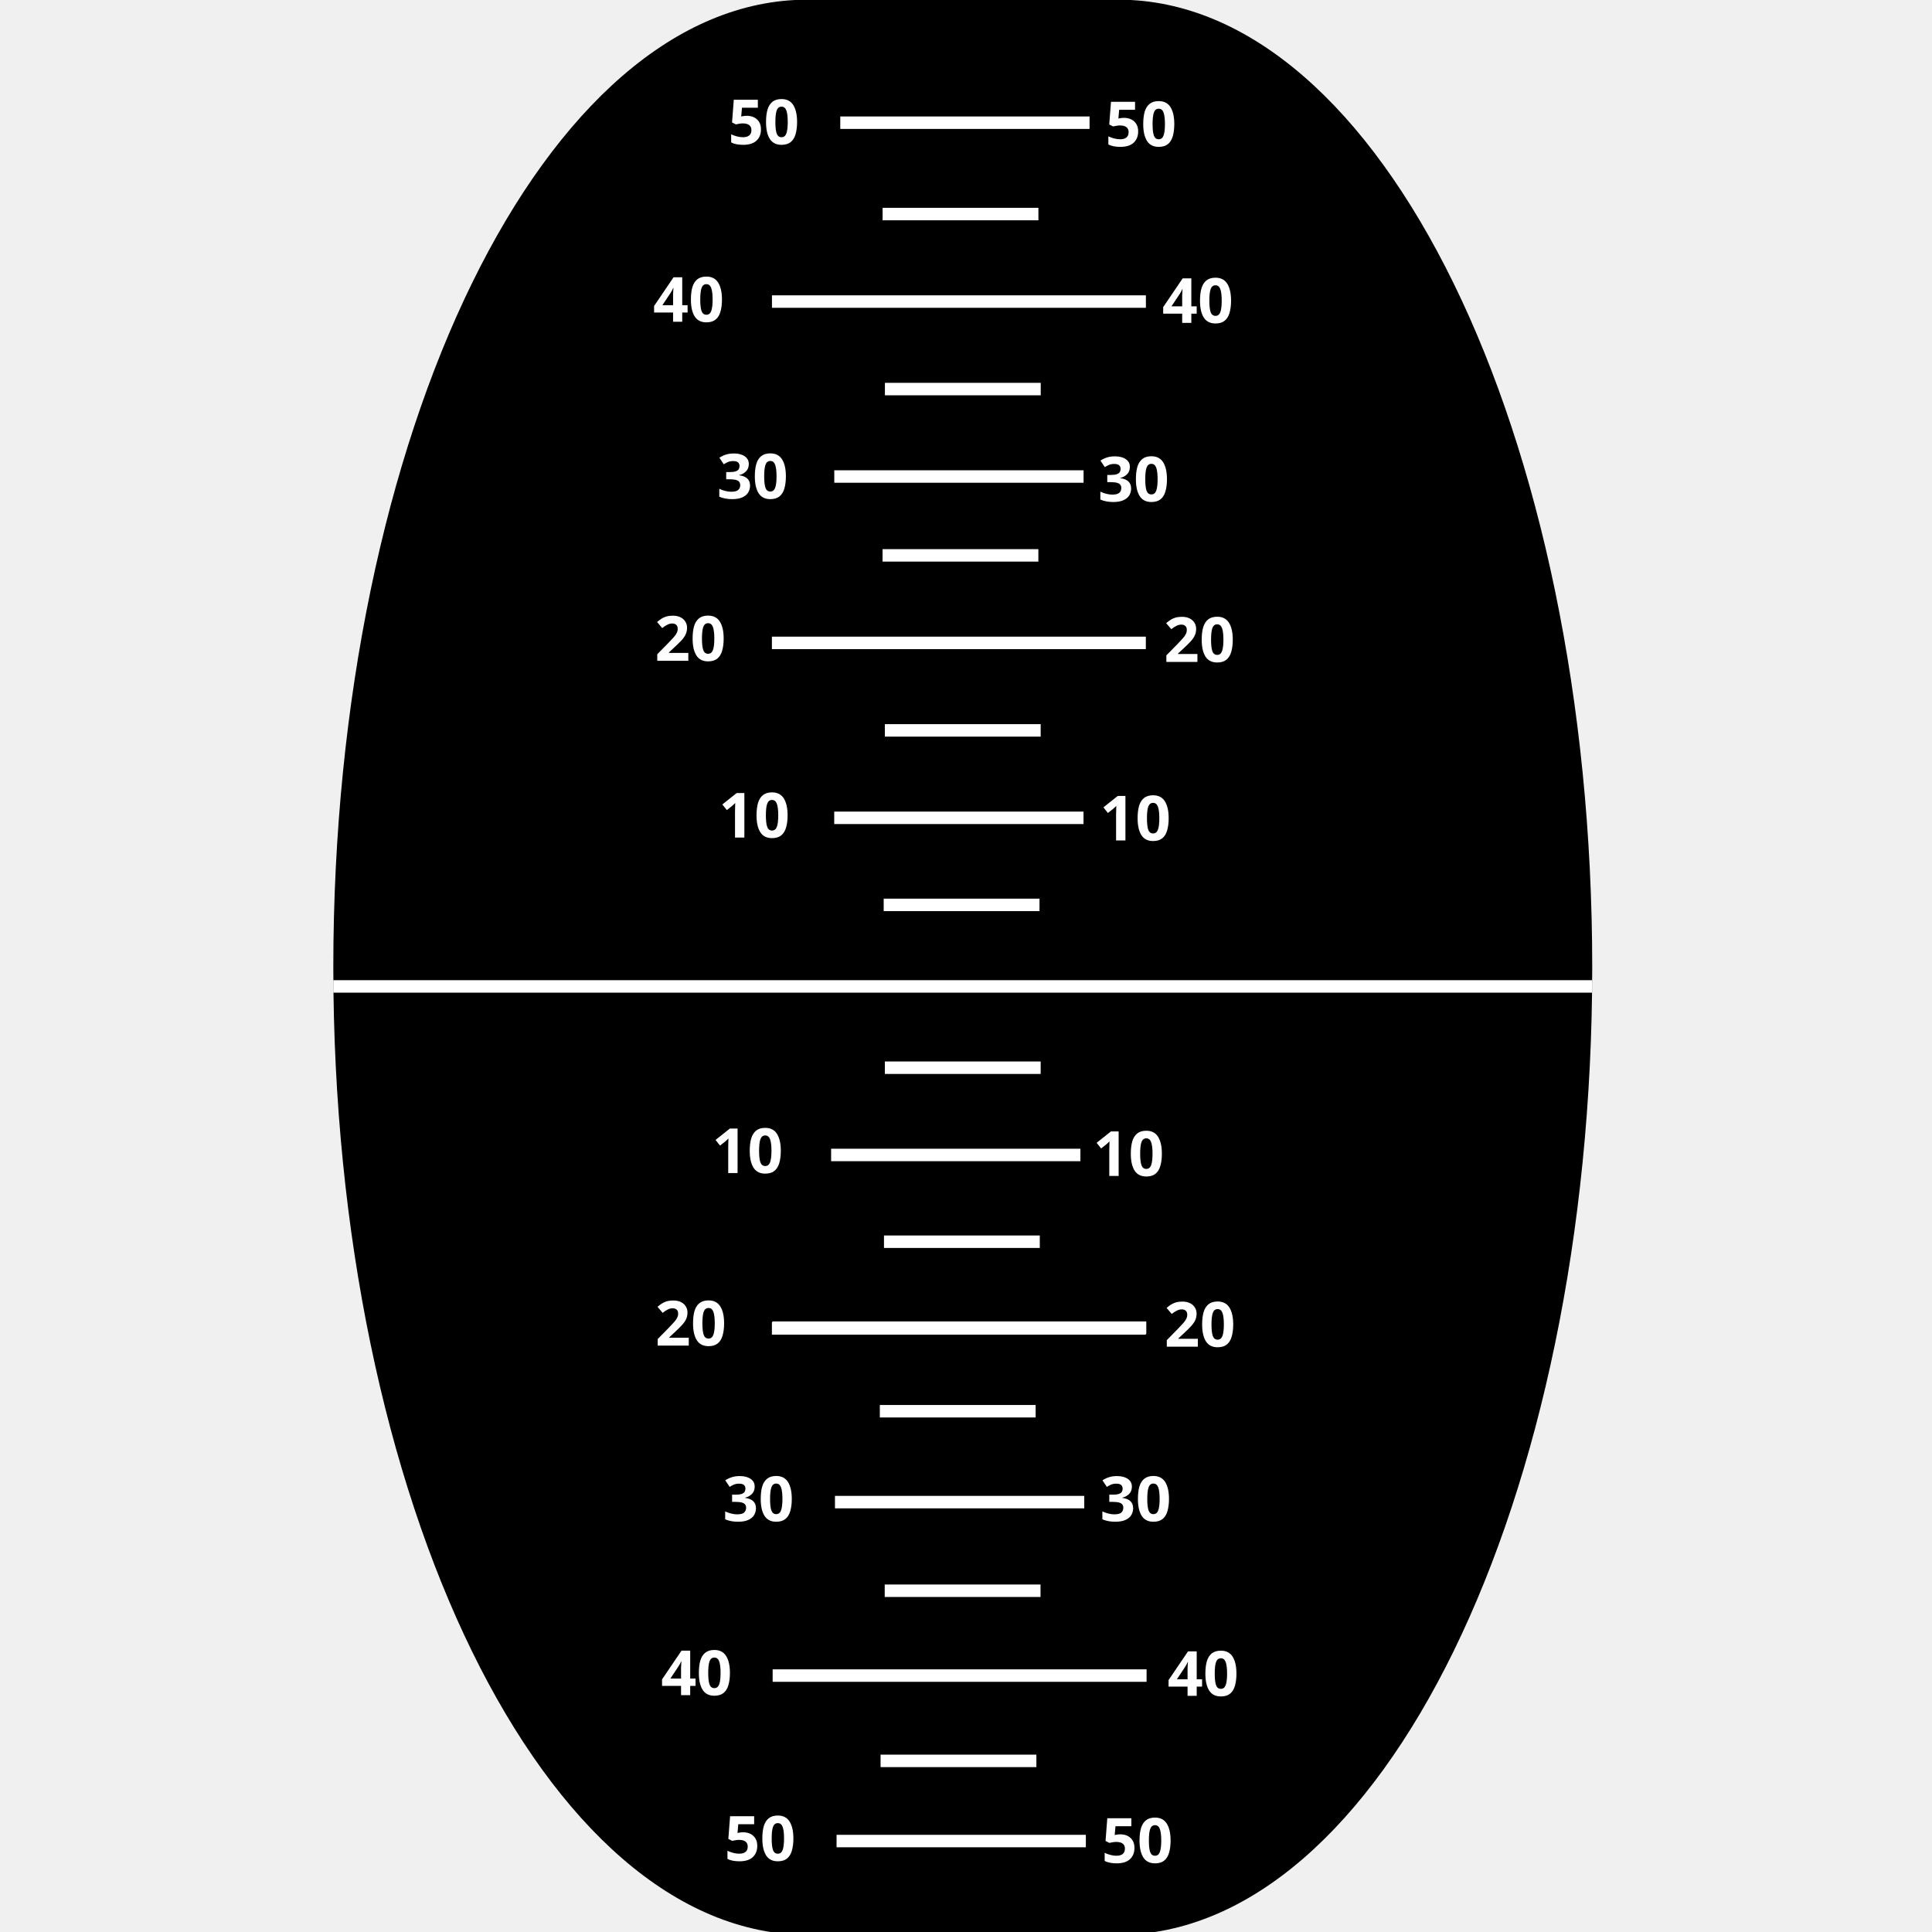
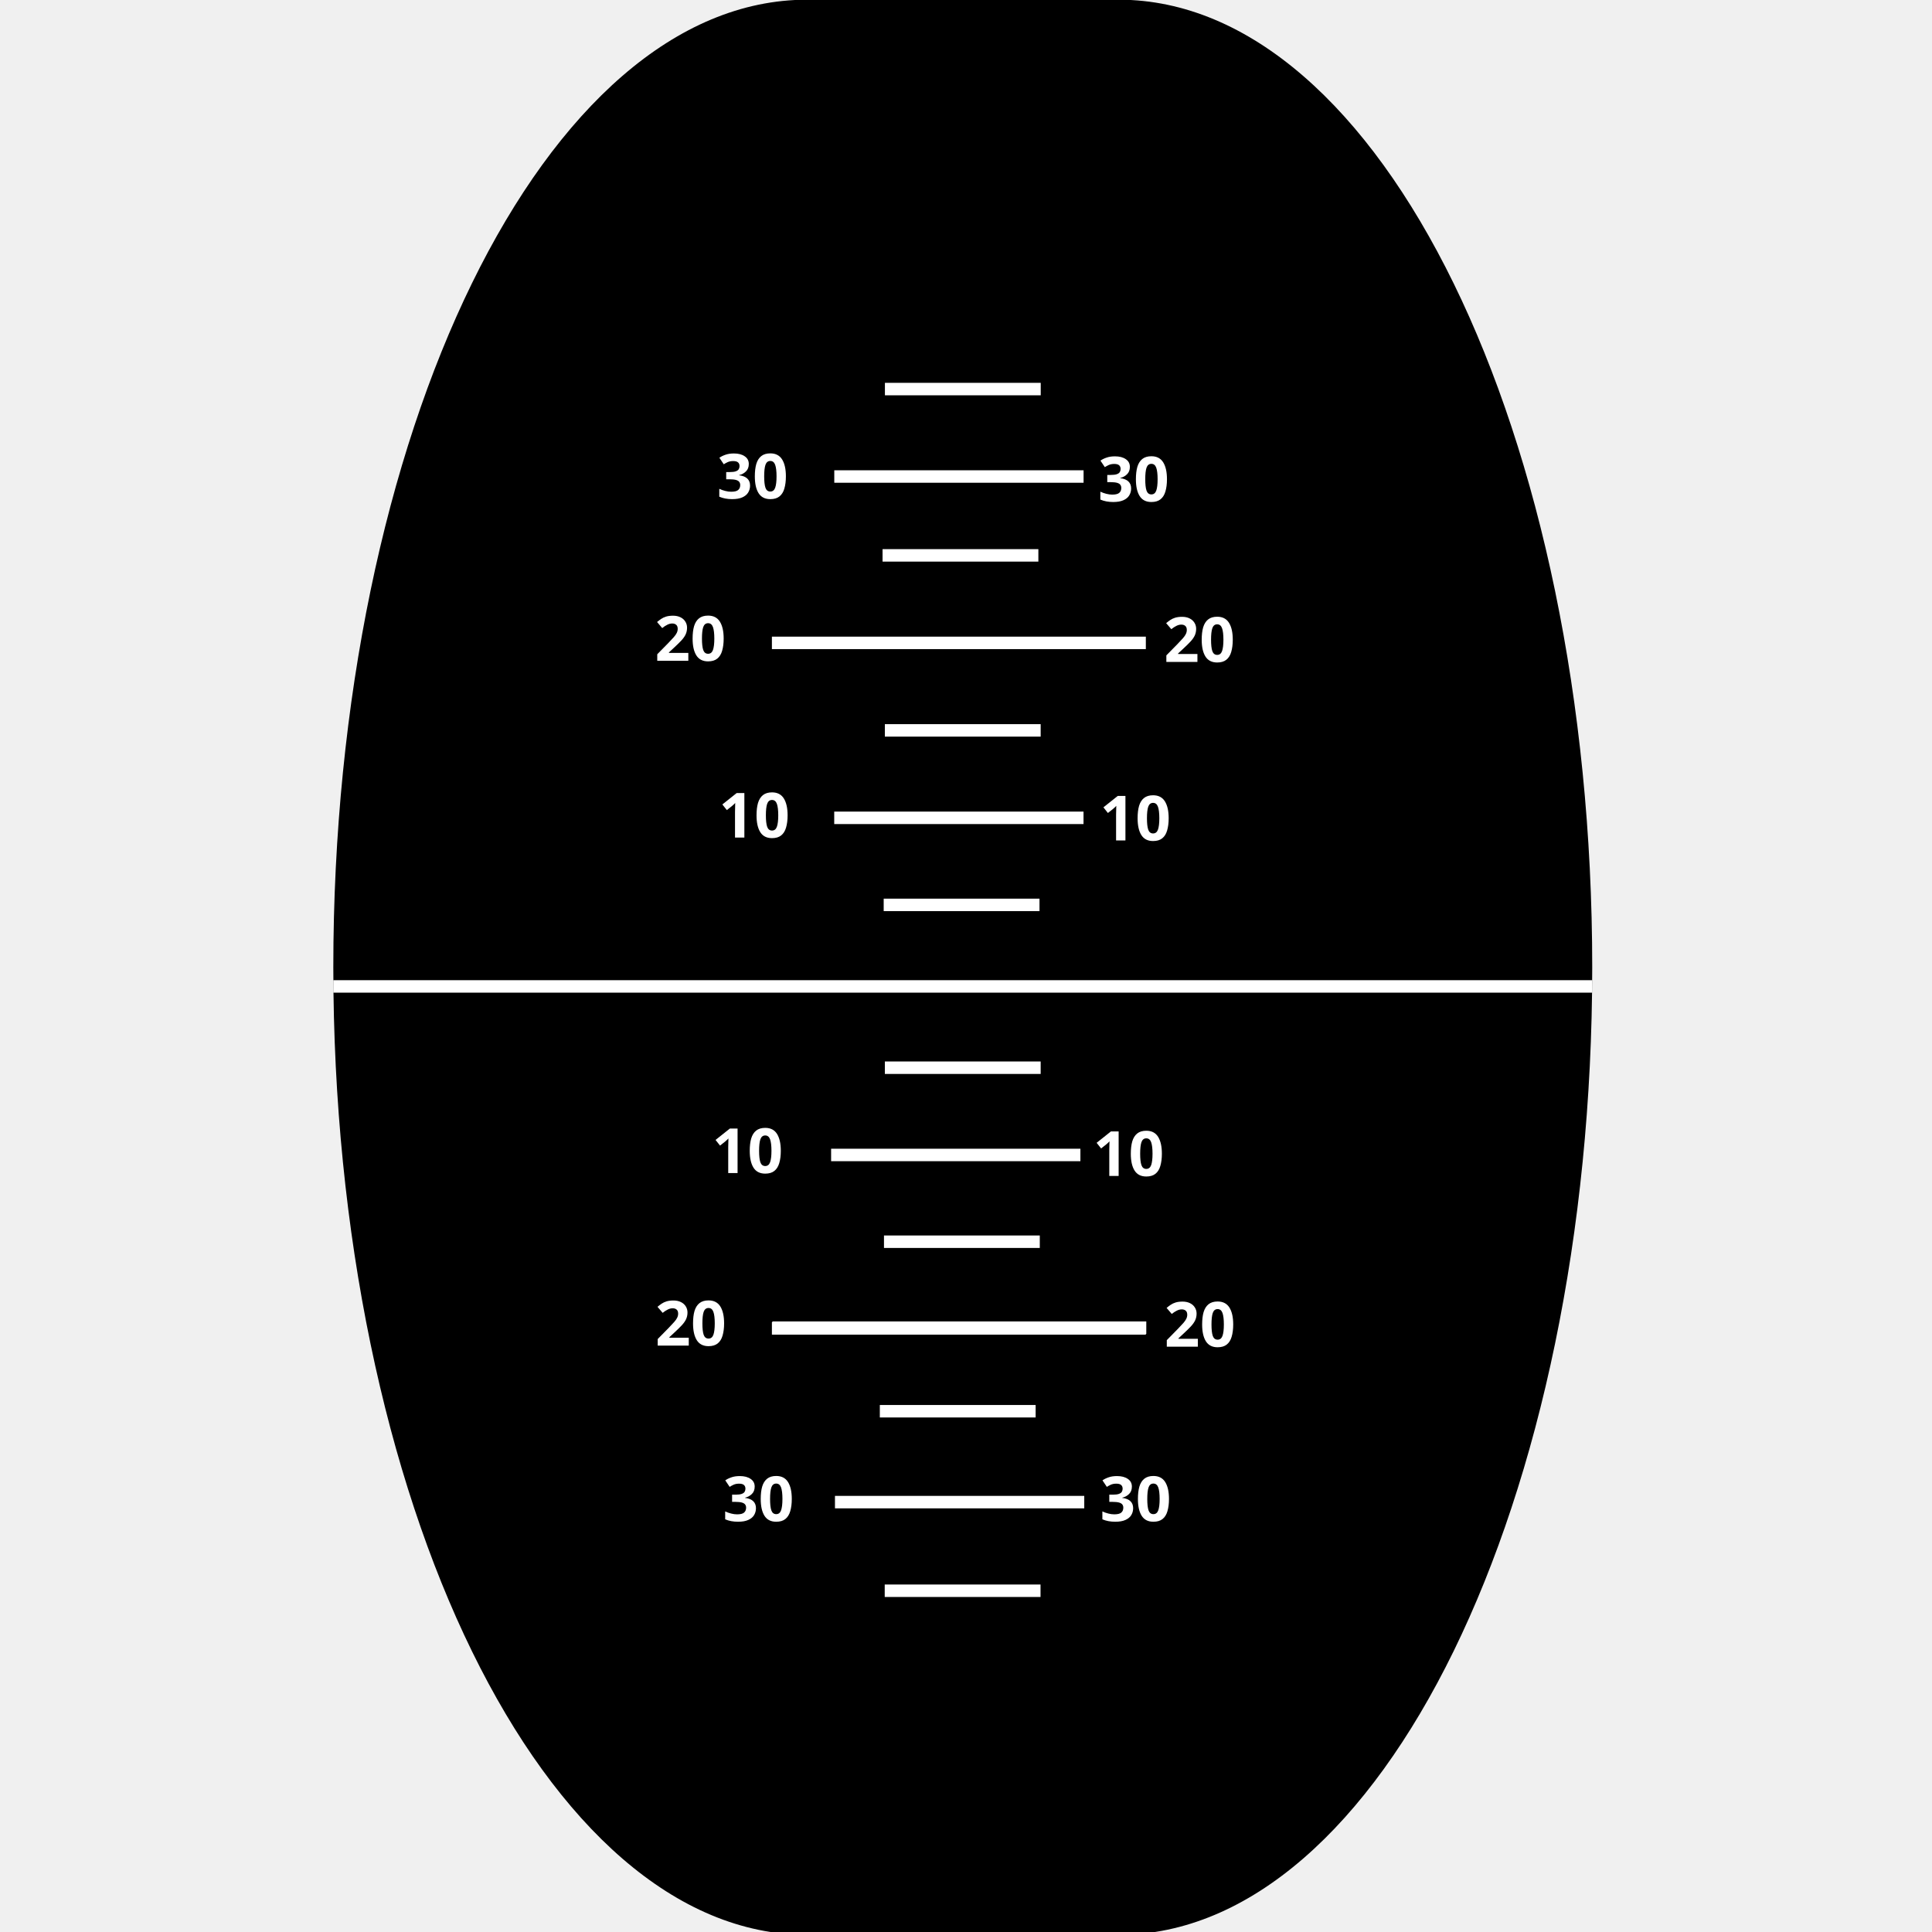
<svg xmlns="http://www.w3.org/2000/svg" version="1.1" x="0px" y="0px" width="310" height="310" viewBox="0 0 310 310" enable-background="new 0 0 400.667 400.666" xml:space="preserve" id="svg3932">
  <defs id="defs3936">
    <linearGradient id="SVGID_1_" gradientUnits="userSpaceOnUse" x1="200.333" y1="276.332" x2="200.333" y2="124.332">
      <stop offset="0" style="stop-color:#3D2618" id="stop3853" />
      <stop offset="0.5" style="stop-color:#503723" id="stop3855" />
      <stop offset="0.5" style="stop-color:#9CCBE5" id="stop3857" />
      <stop offset="1" style="stop-color:#558EBB" id="stop3859" />
    </linearGradient>
  </defs>
  <g id="g182" transform="translate(-45.85179,-44.05509)">
    <path d="m 301.333,199.257 c 0,85.665 -33.963,155.123 -75.885,155.25 -0.038,0 -50.076,0 -50.114,0 -41.974,0 -76,-69.507 -76,-155.25 0,-85.743 34.026,-155.25 76,-155.25 0.027,0 50.056,0 50.083,0 41.935,0.09 75.916,69.564 75.916,155.25 z" id="path3862" style="fill:#000000;fill-opacity:1;stroke-width:1.429" />
    <line style="display:inline;fill:none;stroke:#ffffff;stroke-width:2;stroke-miterlimit:10" id="line3866" y2="202.333" x2="301.333" y1="202.333" x1="99.333" stroke-miterlimit="10" />
    <line style="display:inline;fill:none;stroke:#ffffff;stroke-width:2;stroke-miterlimit:10" id="line3868" y2="189.25" x2="212.645" y1="189.25" x1="187.645" stroke-miterlimit="10" />
    <line style="display:inline;fill:none;stroke:#ffffff;stroke-width:2;stroke-miterlimit:10" id="line3870" y2="215.375" x2="212.833" y1="215.375" x1="187.833" stroke-miterlimit="10" />
    <line style="display:inline;fill:none;stroke:#ffffff;stroke-width:2;stroke-miterlimit:10" id="line3872" y2="243.296" x2="212.692" y1="243.296" x1="187.692" stroke-miterlimit="10" />
    <line style="display:inline;fill:none;stroke:#ffffff;stroke-width:2;stroke-miterlimit:10" id="line3874" y2="161.25" x2="212.833" y1="161.25" x1="187.833" stroke-miterlimit="10" />
    <line style="display:inline;fill:none;stroke:#ffffff;stroke-width:2;stroke-miterlimit:10" id="line3876" y2="175.281" x2="219.708" y1="175.281" x1="179.708" stroke-miterlimit="10" />
    <line style="display:inline;fill:none;stroke:#ffffff;stroke-width:2;stroke-miterlimit:10" id="line3878" y2="229.375" x2="219.208" y1="229.375" x1="179.208" stroke-miterlimit="10" />
    <line style="display:inline;fill:none;stroke:#ffffff;stroke-width:2;stroke-miterlimit:10" id="line3880" y2="257.208" x2="229.708" y1="257.208" x1="169.708" stroke-miterlimit="10" />
    <line style="display:inline;fill:none;stroke:#ffffff;stroke-width:2;stroke-miterlimit:10" id="line3882" y2="147.209" x2="229.708" y1="147.209" x1="169.708" stroke-miterlimit="10" />
    <line style="display:inline;fill:none;stroke:#ffffff;stroke-width:2;stroke-miterlimit:10" id="line3874-3" y2="133.168" x2="212.463" y1="133.168" x1="187.463" stroke-miterlimit="10" />
    <line style="display:inline;fill:none;stroke:#ffffff;stroke-width:2;stroke-miterlimit:10" id="line3872-6" y2="270.495" x2="212.025" y1="270.495" x1="187.025" stroke-miterlimit="10" />
    <line style="display:inline;fill:none;stroke:#ffffff;stroke-width:2;stroke-miterlimit:10" id="line3874-36" y2="106.484" x2="212.842" y1="106.484" x1="187.842" stroke-miterlimit="10" />
    <line style="display:inline;fill:none;stroke:#ffffff;stroke-width:2;stroke-miterlimit:10" id="line3876-7" y2="120.515" x2="219.717" y1="120.515" x1="179.717" stroke-miterlimit="10" />
-     <line style="display:inline;fill:none;stroke:#ffffff;stroke-width:2;stroke-miterlimit:10" id="line3882-5" y2="92.443" x2="229.717" y1="92.443" x1="169.717" stroke-miterlimit="10" />
-     <line style="display:inline;fill:none;stroke:#ffffff;stroke-width:2;stroke-miterlimit:10" id="line3874-3-3" y2="78.402" x2="212.471" y1="78.402" x1="187.471" stroke-miterlimit="10" />
    <line style="display:inline;fill:none;stroke:#ffffff;stroke-width:2;stroke-miterlimit:10" id="line3872-8" y2="299.299" x2="212.81" y1="299.299" x1="187.81" stroke-miterlimit="10" />
    <line style="display:inline;fill:none;stroke:#ffffff;stroke-width:2;stroke-miterlimit:10" id="line3878-0" y2="285.078" x2="219.827" y1="285.078" x1="179.827" stroke-miterlimit="10" />
-     <line style="display:inline;fill:none;stroke:#ffffff;stroke-width:2;stroke-miterlimit:10" id="line3880-2" y2="312.911" x2="229.827" y1="312.911" x1="169.827" stroke-miterlimit="10" />
-     <line style="display:inline;fill:none;stroke:#ffffff;stroke-width:2;stroke-miterlimit:10" id="line3872-6-1" y2="326.598" x2="212.144" y1="326.598" x1="187.144" stroke-miterlimit="10" />
    <text xml:space="preserve" style="font-style:normal;font-variant:normal;font-weight:bold;font-stretch:normal;font-size:10px;line-height:1.25;font-family:sans-serif;-inkscape-font-specification:'sans-serif, Bold';font-variant-ligatures:normal;font-variant-caps:normal;font-variant-numeric:normal;font-feature-settings:normal;text-align:start;letter-spacing:0px;word-spacing:0px;writing-mode:lr-tb;text-anchor:start;fill:#ffffff;fill-opacity:1;stroke:none" x="161.836" y="288.133" id="text907">
      <tspan id="tspan905" x="161.836" y="288.133" style="font-style:normal;font-variant:normal;font-weight:bold;font-stretch:normal;font-size:10px;font-family:sans-serif;-inkscape-font-specification:'sans-serif, Bold';font-variant-ligatures:normal;font-variant-caps:normal;font-variant-numeric:normal;font-feature-settings:normal;text-align:start;writing-mode:lr-tb;text-anchor:start">30</tspan>
    </text>
    <text xml:space="preserve" style="font-style:normal;font-variant:normal;font-weight:bold;font-stretch:normal;font-size:10px;line-height:1.25;font-family:sans-serif;-inkscape-font-specification:'sans-serif, Bold';font-variant-ligatures:normal;font-variant-caps:normal;font-variant-numeric:normal;font-feature-settings:normal;text-align:start;letter-spacing:0px;word-spacing:0px;writing-mode:lr-tb;text-anchor:start;fill:#ffffff;fill-opacity:1;stroke:none" x="160.892" y="124.048" id="text907-4">
      <tspan id="tspan905-2" x="160.892" y="124.048" style="font-style:normal;font-variant:normal;font-weight:bold;font-stretch:normal;font-size:10px;font-family:sans-serif;-inkscape-font-specification:'sans-serif, Bold';font-variant-ligatures:normal;font-variant-caps:normal;font-variant-numeric:normal;font-feature-settings:normal;text-align:start;writing-mode:lr-tb;text-anchor:start">30</tspan>
    </text>
    <text xml:space="preserve" style="font-style:normal;font-variant:normal;font-weight:bold;font-stretch:normal;font-size:10px;line-height:1.25;font-family:sans-serif;-inkscape-font-specification:'sans-serif, Bold';font-variant-ligatures:normal;font-variant-caps:normal;font-variant-numeric:normal;font-feature-settings:normal;text-align:start;letter-spacing:0px;word-spacing:0px;writing-mode:lr-tb;text-anchor:start;fill:#ffffff;fill-opacity:1;stroke:none" x="222.036" y="124.509" id="text907-0">
      <tspan id="tspan905-0" x="222.036" y="124.509" style="font-style:normal;font-variant:normal;font-weight:bold;font-stretch:normal;font-size:10px;font-family:sans-serif;-inkscape-font-specification:'sans-serif, Bold';font-variant-ligatures:normal;font-variant-caps:normal;font-variant-numeric:normal;font-feature-settings:normal;text-align:start;writing-mode:lr-tb;text-anchor:start">30</tspan>
    </text>
    <text xml:space="preserve" style="font-style:normal;font-variant:normal;font-weight:bold;font-stretch:normal;font-size:10px;line-height:1.25;font-family:sans-serif;-inkscape-font-specification:'sans-serif, Bold';font-variant-ligatures:normal;font-variant-caps:normal;font-variant-numeric:normal;font-feature-settings:normal;text-align:start;letter-spacing:0px;word-spacing:0px;writing-mode:lr-tb;text-anchor:start;fill:#ffffff;fill-opacity:1;stroke:none" x="222.361" y="288.133" id="text907-3">
      <tspan id="tspan905-4" x="222.361" y="288.133" style="font-style:normal;font-variant:normal;font-weight:bold;font-stretch:normal;font-size:10px;font-family:sans-serif;-inkscape-font-specification:'sans-serif, Bold';font-variant-ligatures:normal;font-variant-caps:normal;font-variant-numeric:normal;font-feature-settings:normal;text-align:start;writing-mode:lr-tb;text-anchor:start">30</tspan>
-     </text>
-     <text xml:space="preserve" style="font-style:normal;font-variant:normal;font-weight:bold;font-stretch:normal;font-size:10px;line-height:1.25;font-family:sans-serif;-inkscape-font-specification:'sans-serif, Bold';font-variant-ligatures:normal;font-variant-caps:normal;font-variant-numeric:normal;font-feature-settings:normal;text-align:start;letter-spacing:0px;word-spacing:0px;writing-mode:lr-tb;text-anchor:start;fill:#ffffff;fill-opacity:1;stroke:none" x="150.633" y="95.683" id="text907-9">
-       <tspan id="tspan969" x="150.633" y="95.683">40</tspan>
-     </text>
-     <text xml:space="preserve" style="font-style:normal;font-variant:normal;font-weight:bold;font-stretch:normal;font-size:10px;line-height:1.25;font-family:sans-serif;-inkscape-font-specification:'sans-serif, Bold';font-variant-ligatures:normal;font-variant-caps:normal;font-variant-numeric:normal;font-feature-settings:normal;text-align:start;letter-spacing:0px;word-spacing:0px;writing-mode:lr-tb;text-anchor:start;fill:#ffffff;fill-opacity:1;stroke:none" x="232.322" y="95.861" id="text907-9-4">
-       <tspan id="tspan971" x="232.322" y="95.861">40</tspan>
-     </text>
-     <text xml:space="preserve" style="font-style:normal;font-variant:normal;font-weight:bold;font-stretch:normal;font-size:10px;line-height:1.25;font-family:sans-serif;-inkscape-font-specification:'sans-serif, Bold';font-variant-ligatures:normal;font-variant-caps:normal;font-variant-numeric:normal;font-feature-settings:normal;text-align:start;letter-spacing:0px;word-spacing:0px;writing-mode:lr-tb;text-anchor:start;fill:#ffffff;fill-opacity:1;stroke:none" x="151.909" y="316.048" id="text907-9-4-4">
-       <tspan y="316.048" x="151.909" id="tspan971-4">40</tspan>
-     </text>
-     <text xml:space="preserve" style="font-style:normal;font-variant:normal;font-weight:bold;font-stretch:normal;font-size:10px;line-height:1.25;font-family:sans-serif;-inkscape-font-specification:'sans-serif, Bold';font-variant-ligatures:normal;font-variant-caps:normal;font-variant-numeric:normal;font-feature-settings:normal;text-align:start;letter-spacing:0px;word-spacing:0px;writing-mode:lr-tb;text-anchor:start;fill:#ffffff;fill-opacity:1;stroke:none" x="233.185" y="316.162" id="text907-9-4-3">
-       <tspan y="316.162" x="233.185" id="tspan971-8">40</tspan>
-     </text>
-     <line style="display:inline;fill:none;stroke:#ffffff;stroke-width:2;stroke-miterlimit:10" id="line3878-0-3" y2="339.462" x2="220.083" y1="339.462" x1="180.083" stroke-miterlimit="10" />
-     <text xml:space="preserve" style="font-style:normal;font-variant:normal;font-weight:bold;font-stretch:normal;font-size:10px;line-height:1.25;font-family:sans-serif;-inkscape-font-specification:'sans-serif, Bold';font-variant-ligatures:normal;font-variant-caps:normal;font-variant-numeric:normal;font-feature-settings:normal;text-align:start;letter-spacing:0px;word-spacing:0px;writing-mode:lr-tb;text-anchor:start;fill:#ffffff;fill-opacity:1;stroke:none" x="162.093" y="342.617" id="text907-7">
-       <tspan id="tspan151" x="162.093" y="342.617">50</tspan>
-     </text>
-     <text xml:space="preserve" style="font-style:normal;font-variant:normal;font-weight:bold;font-stretch:normal;font-size:10px;line-height:1.25;font-family:sans-serif;-inkscape-font-specification:'sans-serif, Bold';font-variant-ligatures:normal;font-variant-caps:normal;font-variant-numeric:normal;font-feature-settings:normal;text-align:start;letter-spacing:0px;word-spacing:0px;writing-mode:lr-tb;text-anchor:start;fill:#ffffff;fill-opacity:1;stroke:none" x="222.618" y="342.945" id="text907-3-3">
-       <tspan id="tspan149" x="222.618" y="342.945">50</tspan>
-     </text>
-     <line style="display:inline;fill:none;stroke:#ffffff;stroke-width:2;stroke-miterlimit:10" id="line3878-0-3-2" y2="63.743" x2="220.678" y1="63.743" x1="180.678" stroke-miterlimit="10" />
-     <text xml:space="preserve" style="font-style:normal;font-variant:normal;font-weight:bold;font-stretch:normal;font-size:10px;line-height:1.25;font-family:sans-serif;-inkscape-font-specification:'sans-serif, Bold';font-variant-ligatures:normal;font-variant-caps:normal;font-variant-numeric:normal;font-feature-settings:normal;text-align:start;letter-spacing:0px;word-spacing:0px;writing-mode:lr-tb;text-anchor:start;fill:#ffffff;fill-opacity:1;stroke:none" x="162.687" y="67.198" id="text907-7-4">
-       <tspan y="67.198" x="162.687" id="tspan151-6">50</tspan>
-     </text>
-     <text xml:space="preserve" style="font-style:normal;font-variant:normal;font-weight:bold;font-stretch:normal;font-size:10px;line-height:1.25;font-family:sans-serif;-inkscape-font-specification:'sans-serif, Bold';font-variant-ligatures:normal;font-variant-caps:normal;font-variant-numeric:normal;font-feature-settings:normal;text-align:start;letter-spacing:0px;word-spacing:0px;writing-mode:lr-tb;text-anchor:start;fill:#ffffff;fill-opacity:1;stroke:none" x="223.212" y="67.525" id="text907-3-3-4">
-       <tspan id="tspan149-3" x="223.212" y="67.525">50</tspan>
    </text>
    <text xml:space="preserve" style="font-style:normal;font-variant:normal;font-weight:bold;font-stretch:normal;font-size:10px;line-height:1.25;font-family:sans-serif;-inkscape-font-specification:'sans-serif, Bold';font-variant-ligatures:normal;font-variant-caps:normal;font-variant-numeric:normal;font-feature-settings:normal;text-align:start;letter-spacing:0px;word-spacing:0px;writing-mode:lr-tb;text-anchor:start;fill:#ffffff;fill-opacity:1;stroke:none" x="161.164" y="178.446" id="text907-4-6">
      <tspan id="tspan120" x="161.164" y="178.446">10</tspan>
    </text>
    <text xml:space="preserve" style="font-style:normal;font-variant:normal;font-weight:bold;font-stretch:normal;font-size:10px;line-height:1.25;font-family:sans-serif;-inkscape-font-specification:'sans-serif, Bold';font-variant-ligatures:normal;font-variant-caps:normal;font-variant-numeric:normal;font-feature-settings:normal;text-align:start;letter-spacing:0px;word-spacing:0px;writing-mode:lr-tb;text-anchor:start;fill:#ffffff;fill-opacity:1;stroke:none" x="222.308" y="178.908" id="text907-0-2">
      <tspan id="tspan124" x="222.308" y="178.908">10</tspan>
    </text>
    <text xml:space="preserve" style="font-style:normal;font-variant:normal;font-weight:bold;font-stretch:normal;font-size:10px;line-height:1.25;font-family:sans-serif;-inkscape-font-specification:'sans-serif, Bold';font-variant-ligatures:normal;font-variant-caps:normal;font-variant-numeric:normal;font-feature-settings:normal;text-align:start;letter-spacing:0px;word-spacing:0px;writing-mode:lr-tb;text-anchor:start;fill:#ffffff;fill-opacity:1;stroke:none" x="150.905" y="150.082" id="text907-9-3">
      <tspan id="tspan118" x="150.905" y="150.082">20</tspan>
    </text>
    <text xml:space="preserve" style="font-style:normal;font-variant:normal;font-weight:bold;font-stretch:normal;font-size:10px;line-height:1.25;font-family:sans-serif;-inkscape-font-specification:'sans-serif, Bold';font-variant-ligatures:normal;font-variant-caps:normal;font-variant-numeric:normal;font-feature-settings:normal;text-align:start;letter-spacing:0px;word-spacing:0px;writing-mode:lr-tb;text-anchor:start;fill:#ffffff;fill-opacity:1;stroke:none" x="232.594" y="150.26" id="text907-9-4-32">
      <tspan id="tspan122" x="232.594" y="150.26">20</tspan>
    </text>
    <text xml:space="preserve" style="font-style:normal;font-variant:normal;font-weight:bold;font-stretch:normal;font-size:10px;line-height:1.25;font-family:sans-serif;-inkscape-font-specification:'sans-serif, Bold';font-variant-ligatures:normal;font-variant-caps:normal;font-variant-numeric:normal;font-feature-settings:normal;text-align:start;letter-spacing:0px;word-spacing:0px;writing-mode:lr-tb;text-anchor:start;fill:#ffffff;fill-opacity:1;stroke:none" x="160.075" y="232.277" id="text907-4-6-0">
      <tspan id="tspan120-0" x="160.075" y="232.277">10</tspan>
    </text>
    <text xml:space="preserve" style="font-style:normal;font-variant:normal;font-weight:bold;font-stretch:normal;font-size:10px;line-height:1.25;font-family:sans-serif;-inkscape-font-specification:'sans-serif, Bold';font-variant-ligatures:normal;font-variant-caps:normal;font-variant-numeric:normal;font-feature-settings:normal;text-align:start;letter-spacing:0px;word-spacing:0px;writing-mode:lr-tb;text-anchor:start;fill:#ffffff;fill-opacity:1;stroke:none" x="221.219" y="232.738" id="text907-0-2-0">
      <tspan y="232.738" x="221.219" id="tspan124-2">10</tspan>
    </text>
    <line style="display:inline;fill:none;stroke:#ffffff;stroke-width:2;stroke-miterlimit:10" id="line3882-9" y2="257.086" x2="229.78" y1="257.086" x1="169.78" stroke-miterlimit="10" />
    <text xml:space="preserve" style="font-style:normal;font-variant:normal;font-weight:bold;font-stretch:normal;font-size:10px;line-height:1.25;font-family:sans-serif;-inkscape-font-specification:'sans-serif, Bold';font-variant-ligatures:normal;font-variant-caps:normal;font-variant-numeric:normal;font-feature-settings:normal;text-align:start;letter-spacing:0px;word-spacing:0px;writing-mode:lr-tb;text-anchor:start;fill:#ffffff;fill-opacity:1;stroke:none" x="150.977" y="259.959" id="text907-9-3-9">
      <tspan id="tspan118-3" x="150.977" y="259.959">20</tspan>
    </text>
    <text xml:space="preserve" style="font-style:normal;font-variant:normal;font-weight:bold;font-stretch:normal;font-size:10px;line-height:1.25;font-family:sans-serif;-inkscape-font-specification:'sans-serif, Bold';font-variant-ligatures:normal;font-variant-caps:normal;font-variant-numeric:normal;font-feature-settings:normal;text-align:start;letter-spacing:0px;word-spacing:0px;writing-mode:lr-tb;text-anchor:start;fill:#ffffff;fill-opacity:1;stroke:none" x="232.666" y="260.137" id="text907-9-4-32-1">
      <tspan id="tspan122-6" x="232.666" y="260.137">20</tspan>
    </text>
  </g>
</svg>
